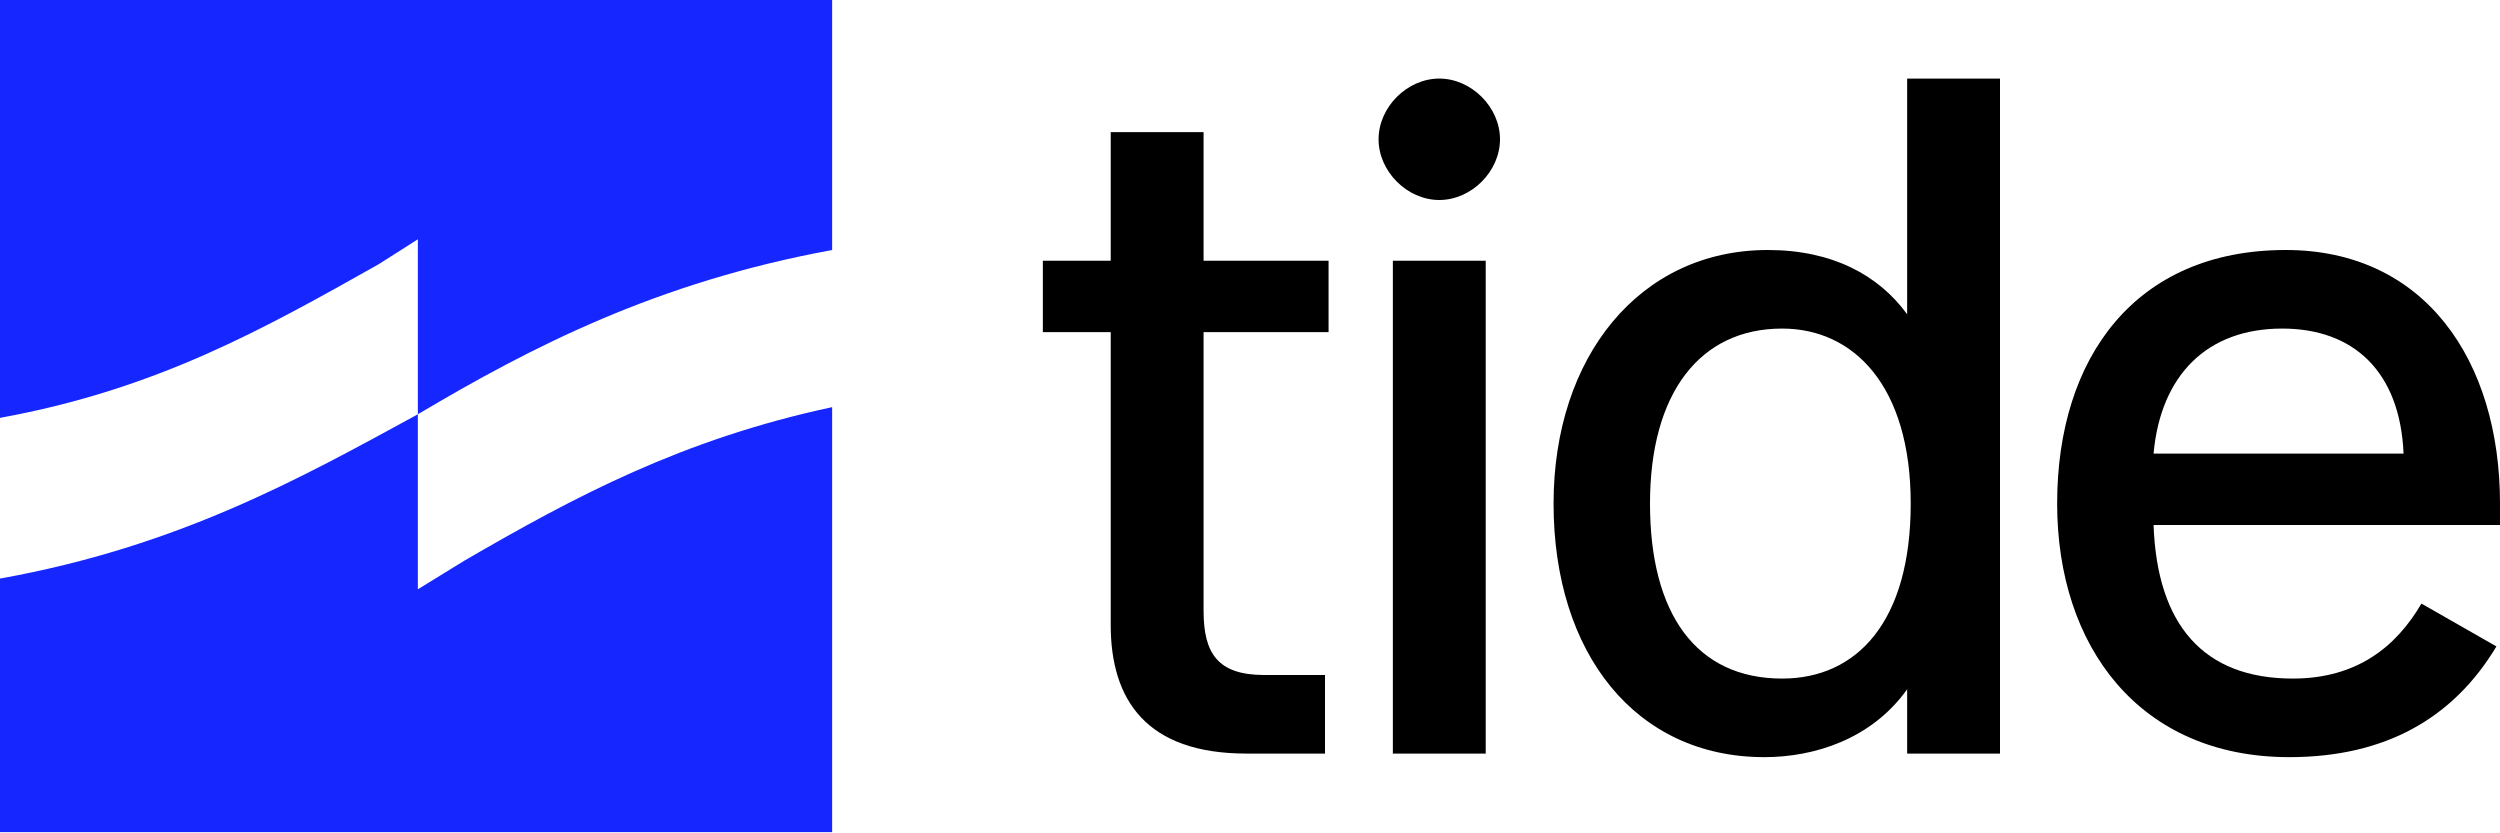
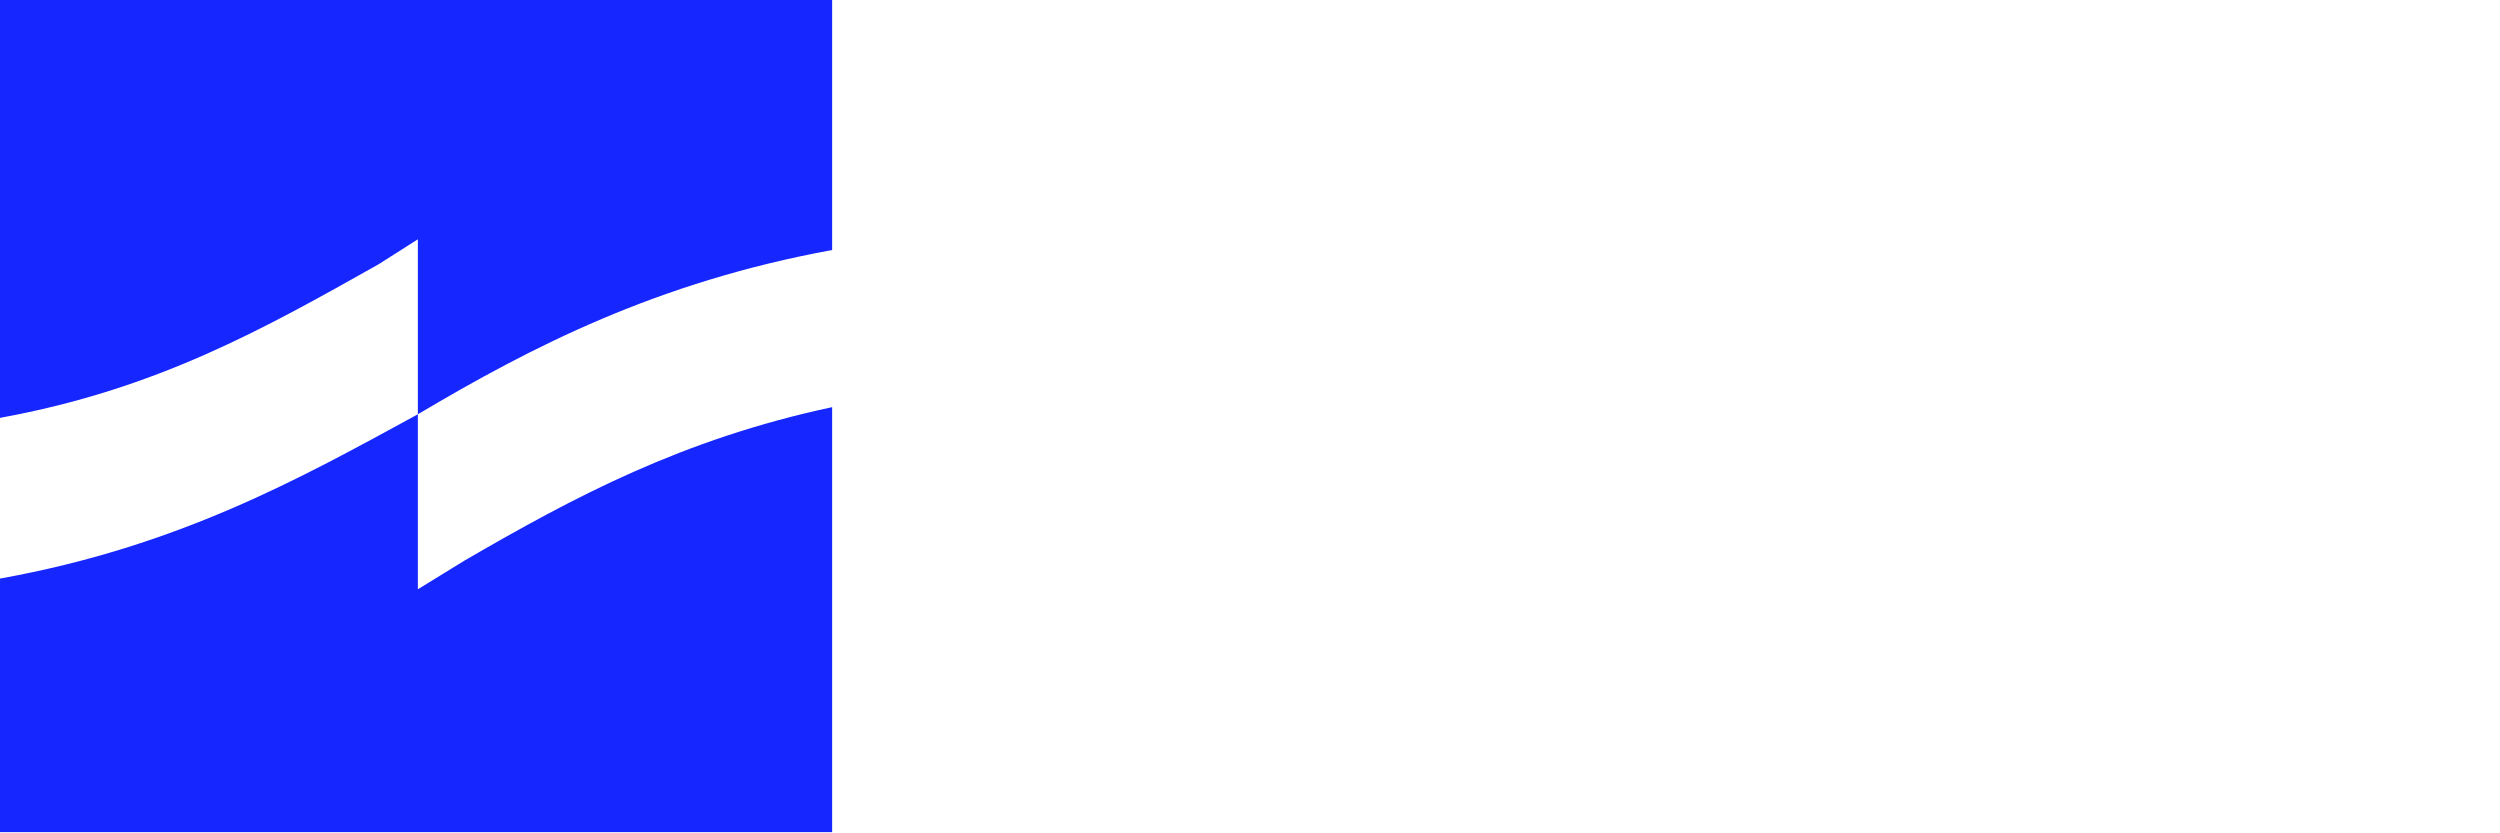
- <svg xmlns="http://www.w3.org/2000/svg" xmlns:xlink="http://www.w3.org/1999/xlink" viewBox="0 0 700 233" version="1">
-   <defs>
-     <path id="path0_fill" fill-rule="evenodd" d="M0 0h233v70c-49 9-84 27-116 46v49l13-8c31-18 61-34 103-43v119H0v-71c50-9 84-28 117-46V67l-11 7C74 92 44 109 0 117V0z" />
-     <path id="path1_fill" d="M45 0H19v36H0v20h19v82c0 21 10 36 38 36h22v-22H62c-13 0-17-6-17-18V56h35V36H45V0z" />
-     <path id="path2_fill" d="M30 51H4v138h26V51zM17 0C8 0 0 8 0 17s8 17 17 17 17-8 17-17S26 0 17 0z" />
-     <path id="path3_fill" d="M125 0H99v66c-8-11-21-18-39-18-36 0-60 30-60 71 0 42 23 71 59 71 14 0 30-5 40-19v18h26V0zM64 70c20 0 36 16 36 49s-15 49-36 49c-24 0-37-18-37-49s14-49 37-49z" />
-     <path id="path4_fill" d="M64 0C22 0 0 30 0 71c0 40 23 71 65 71 27 0 46-11 58-31l-21-12c-7 12-18 21-36 21-25 0-38-15-39-43h97v-6c0-40-21-71-60-71zm-1 22c20 0 33 12 34 35H27c2-22 15-35 36-35z" />
-   </defs>
-   <use xlink:href="#path0_fill" fill="#1526FF" />
-   <use xlink:href="#path1_fill" transform="translate(292 37)" />
-   <use xlink:href="#path2_fill" transform="translate(386 22)" />
-   <use xlink:href="#path3_fill" transform="translate(435 22)" />
-   <use xlink:href="#path4_fill" transform="translate(576 70)" />
+ <svg xmlns="http://www.w3.org/2000/svg" viewBox="0 0 700 233" version="1">
+   <path id="path0_fill" fill="#1626ff" fill-rule="evenodd" d="M0 0h233v70c-49 9-84 27-116 46v49l13-8c31-18 61-34 103-43v119H0v-71c50-9 84-28 117-46V67l-11 7C74 92 44 109 0 117V0z" />
</svg>
